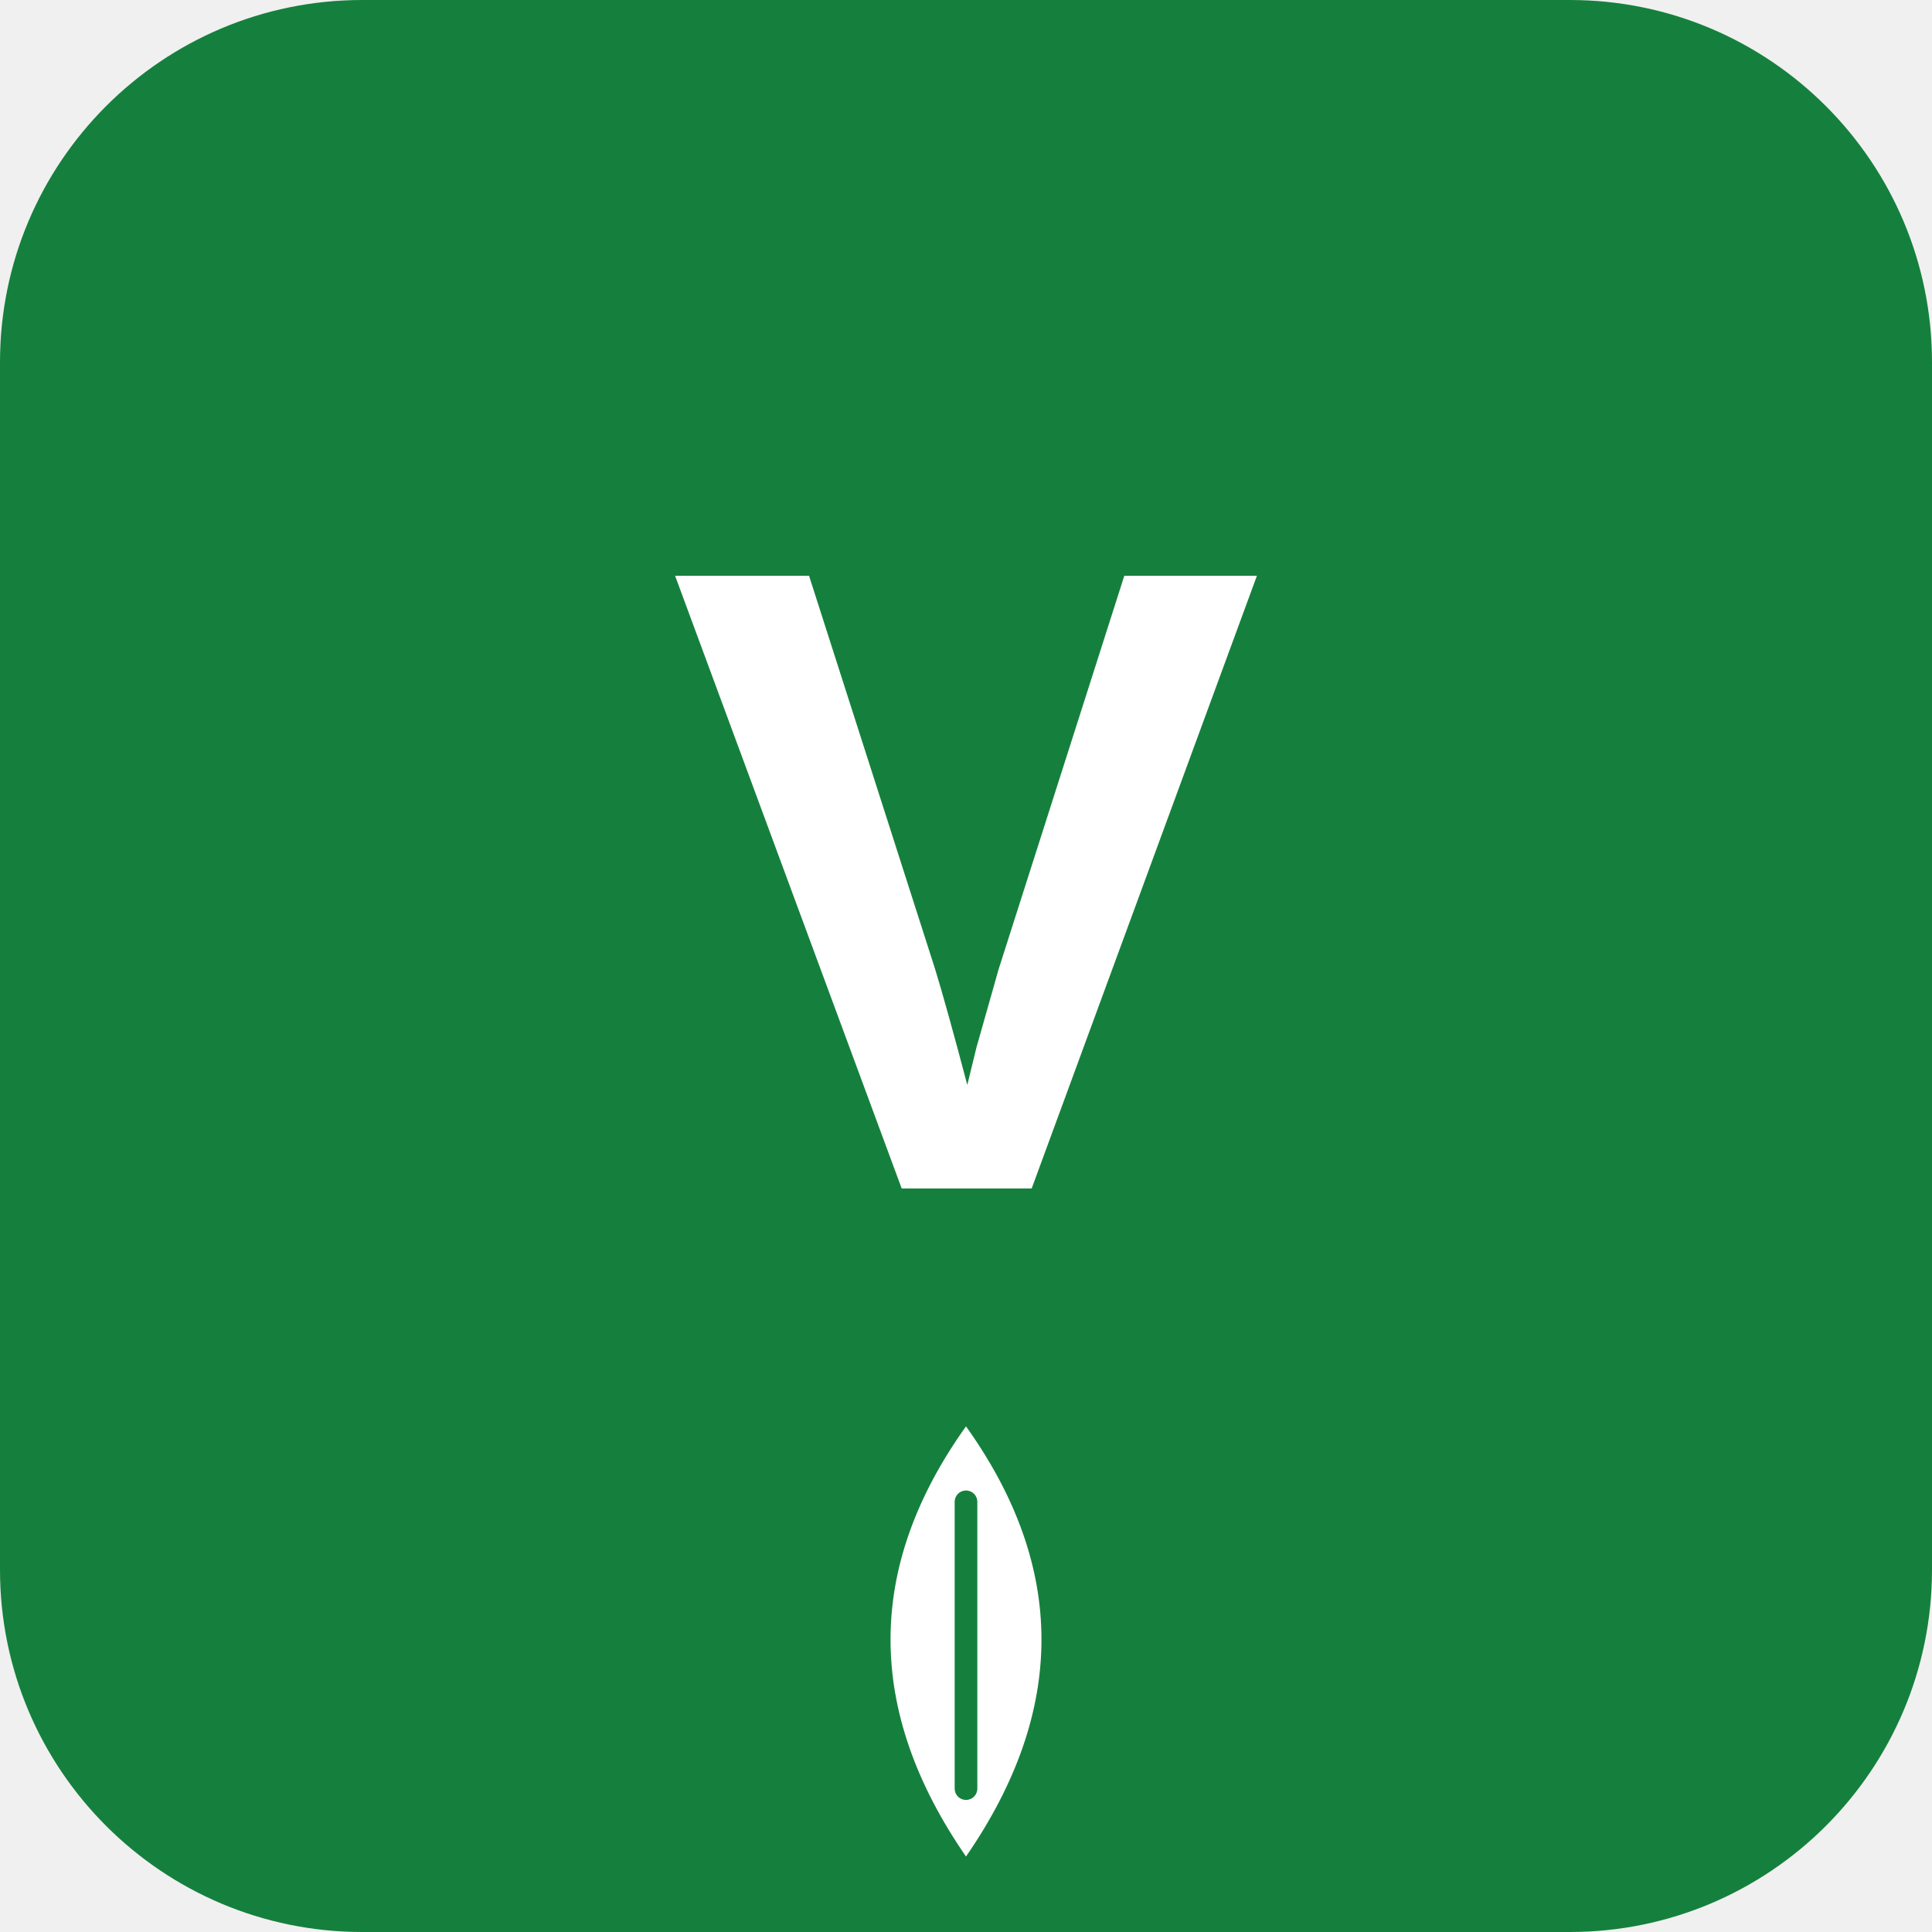
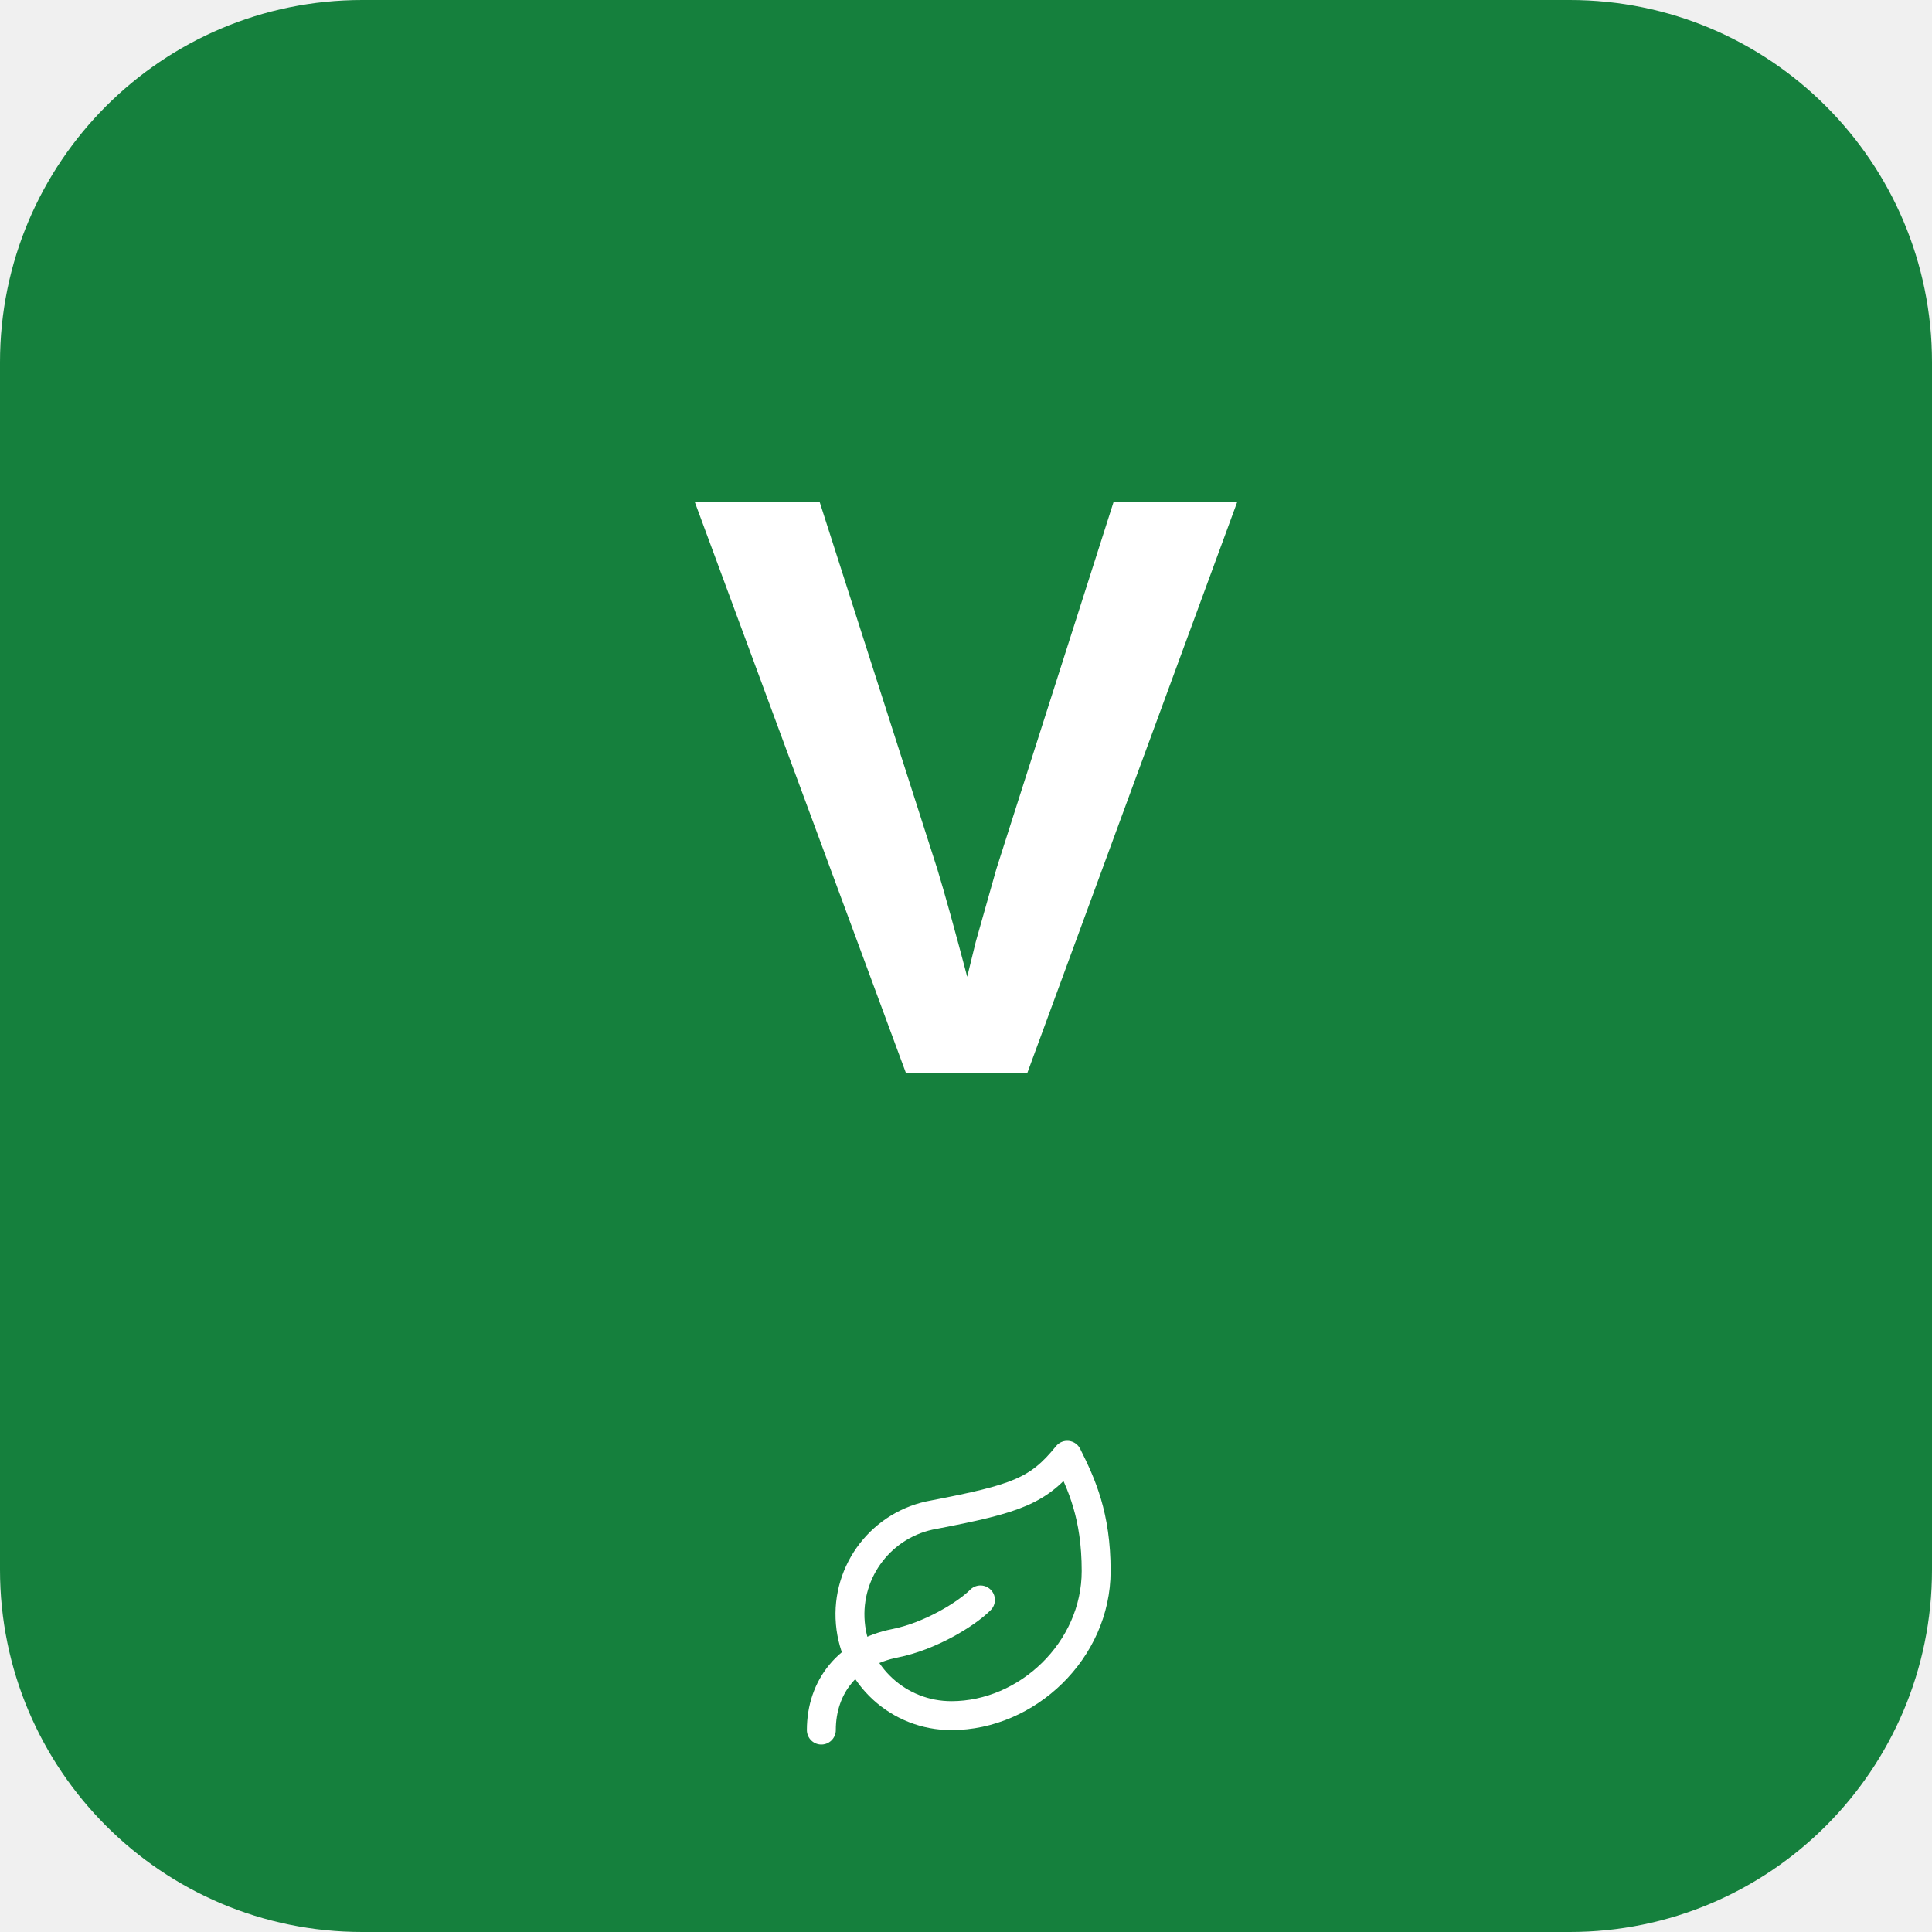
<svg xmlns="http://www.w3.org/2000/svg" viewBox="0 0 512 512" width="512" height="512">
  <rect width="512" height="512" rx="96" fill="#15803d" />
-   <text x="256" y="248" font-family="Arial, Helvetica, sans-serif" font-weight="900" font-size="236" fill="#ffffff" text-anchor="middle" dominant-baseline="middle" letter-spacing="-4">V</text>
-   <path fill="#ffffff" d="M256 378 Q296 434 256 492 Q216 434 256 378 Z" />
-   <path stroke="#15803d" stroke-width="6" stroke-linecap="round" d="M256 398 L256 474" />
+   <text x="256" y="222" font-family="Arial, Helvetica, sans-serif" font-weight="900" font-size="220" fill="#ffffff" text-anchor="middle" dominant-baseline="middle" letter-spacing="-4">V</text>
+   <g transform="translate(210.0 378.0) scale(3.833)" fill="none" stroke="#ffffff" stroke-width="2" stroke-linecap="round" stroke-linejoin="round">
+     <path d="M11 20A7 7 0 0 1 9.8 6.1C15.5 5 17 4.48 19 2c1 2 2 4.18 2 8 0 5.5-4.78 10-10 10Z" />
+     <path d="M2 21c0-3 1.85-5.36 5.08-6C9.5 14.52 12 13 13 12" />
+   </g>
</svg>
